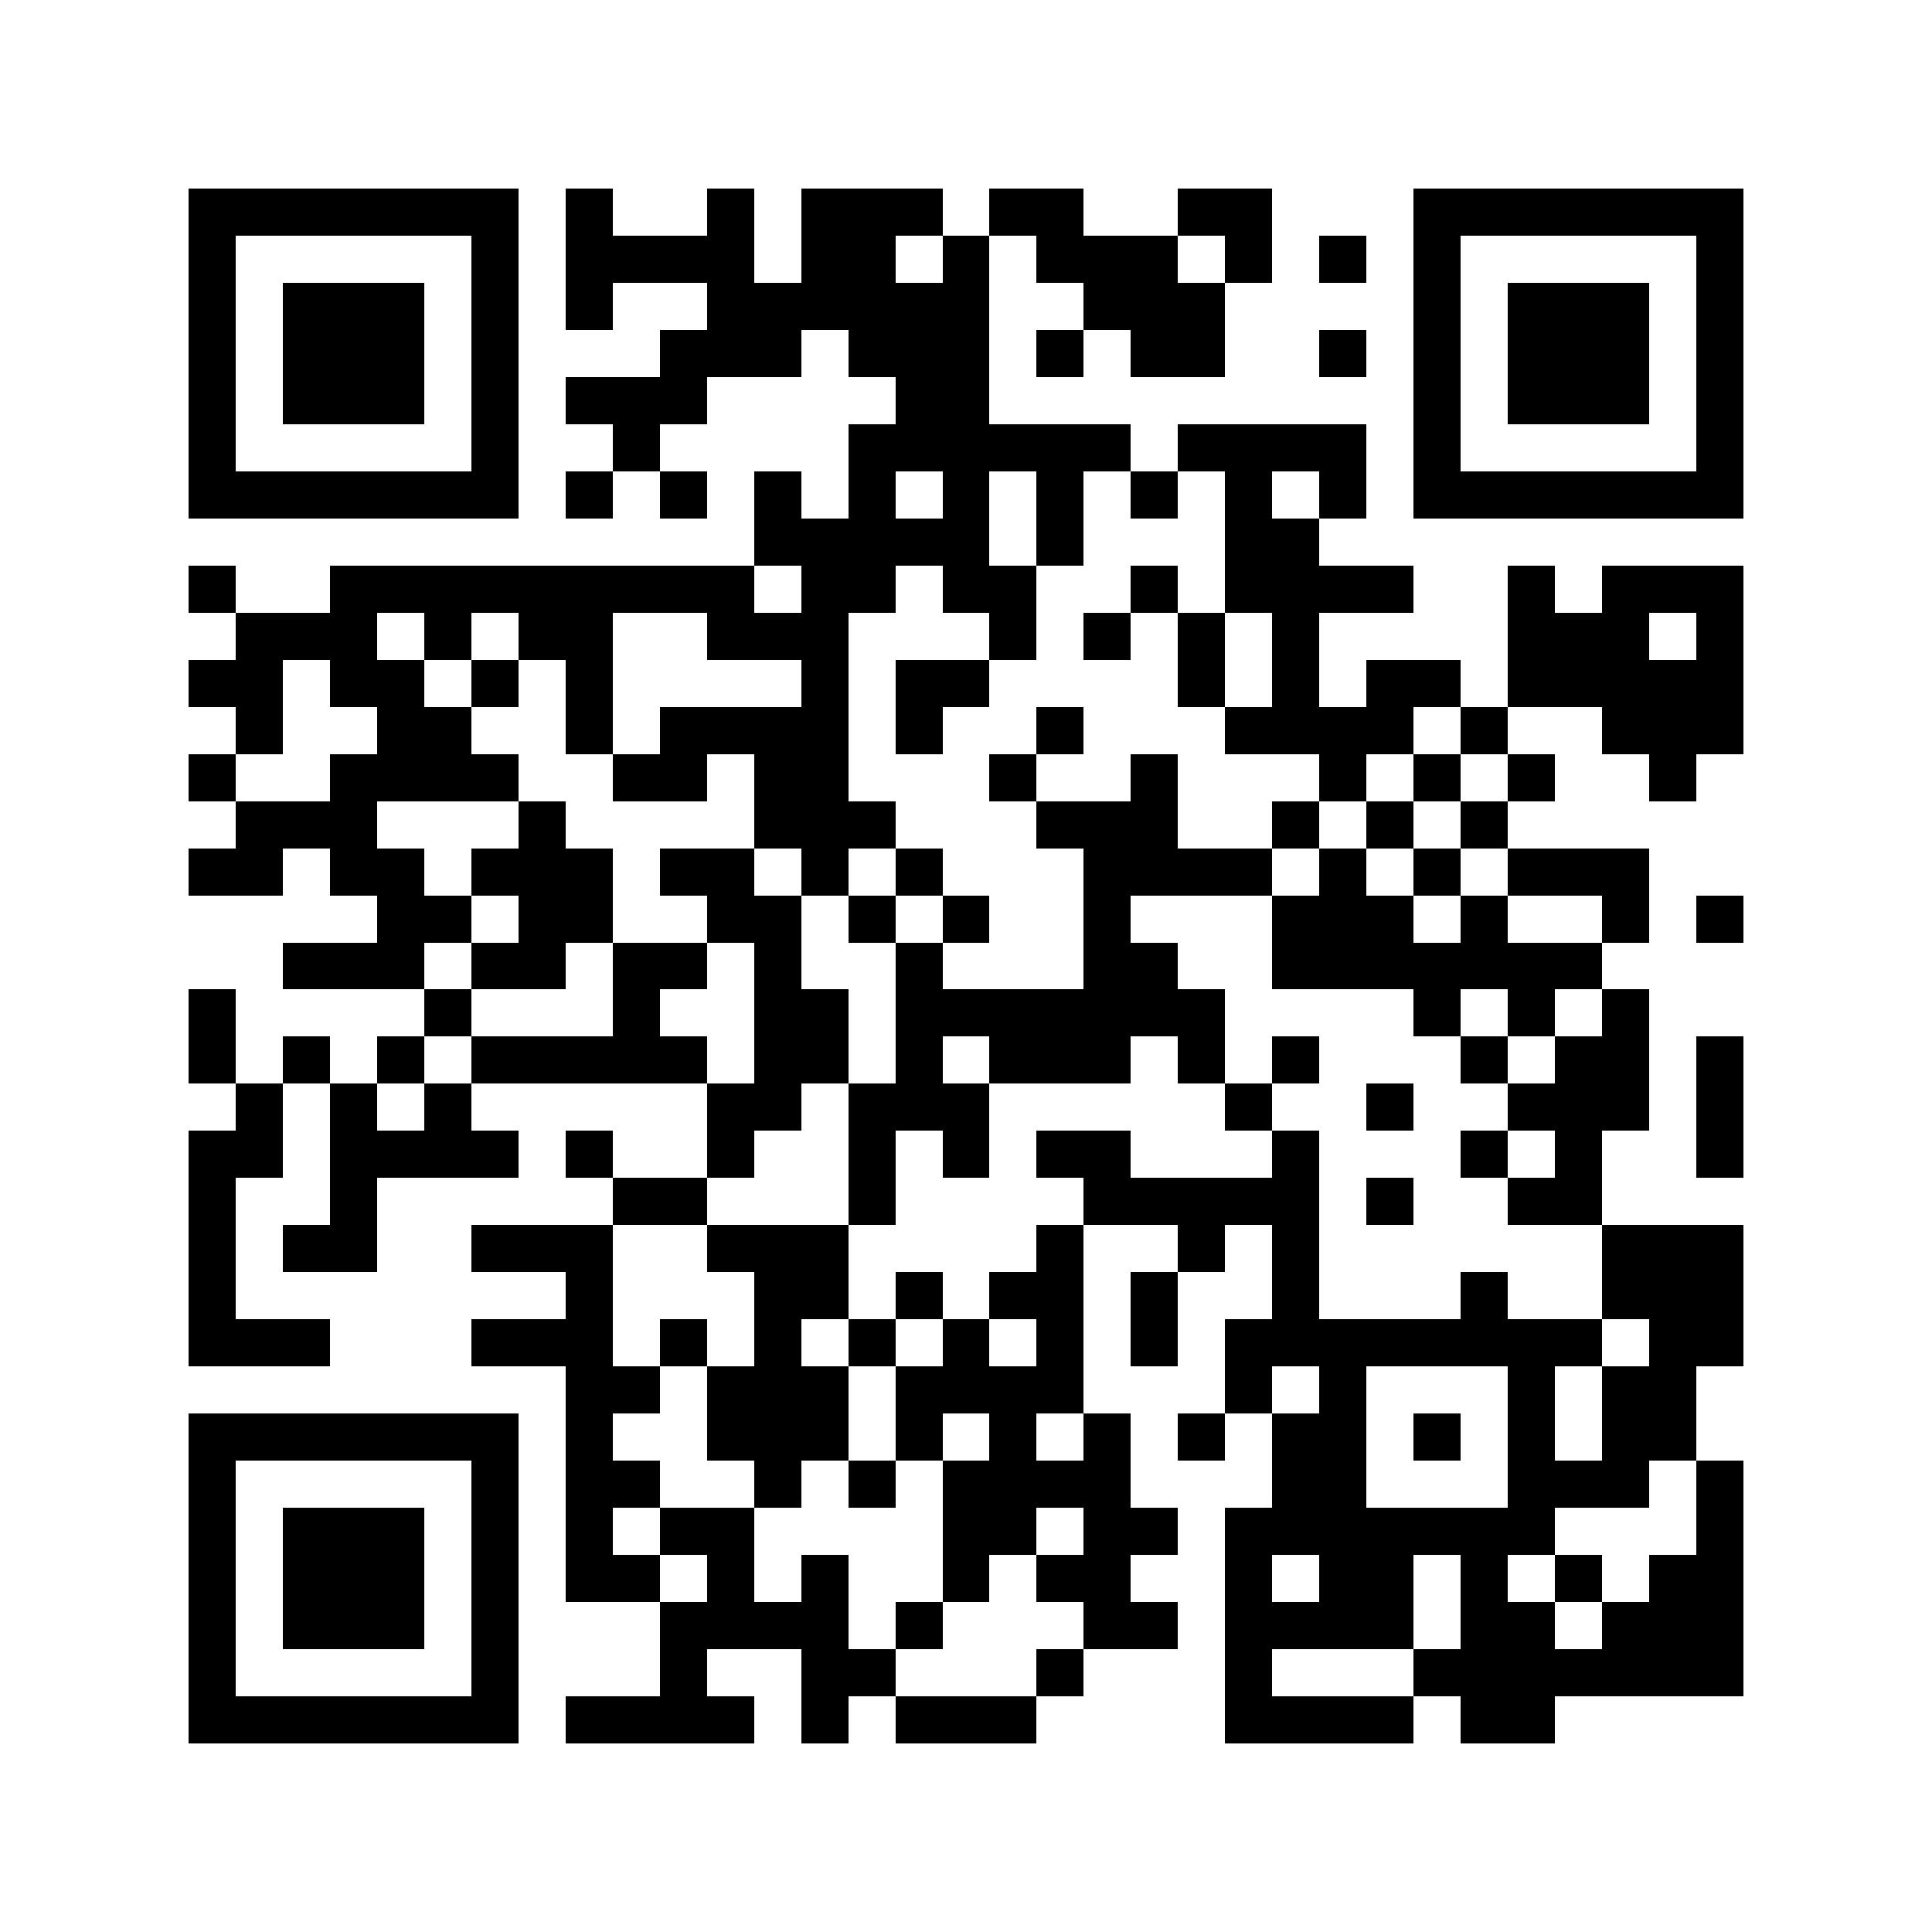
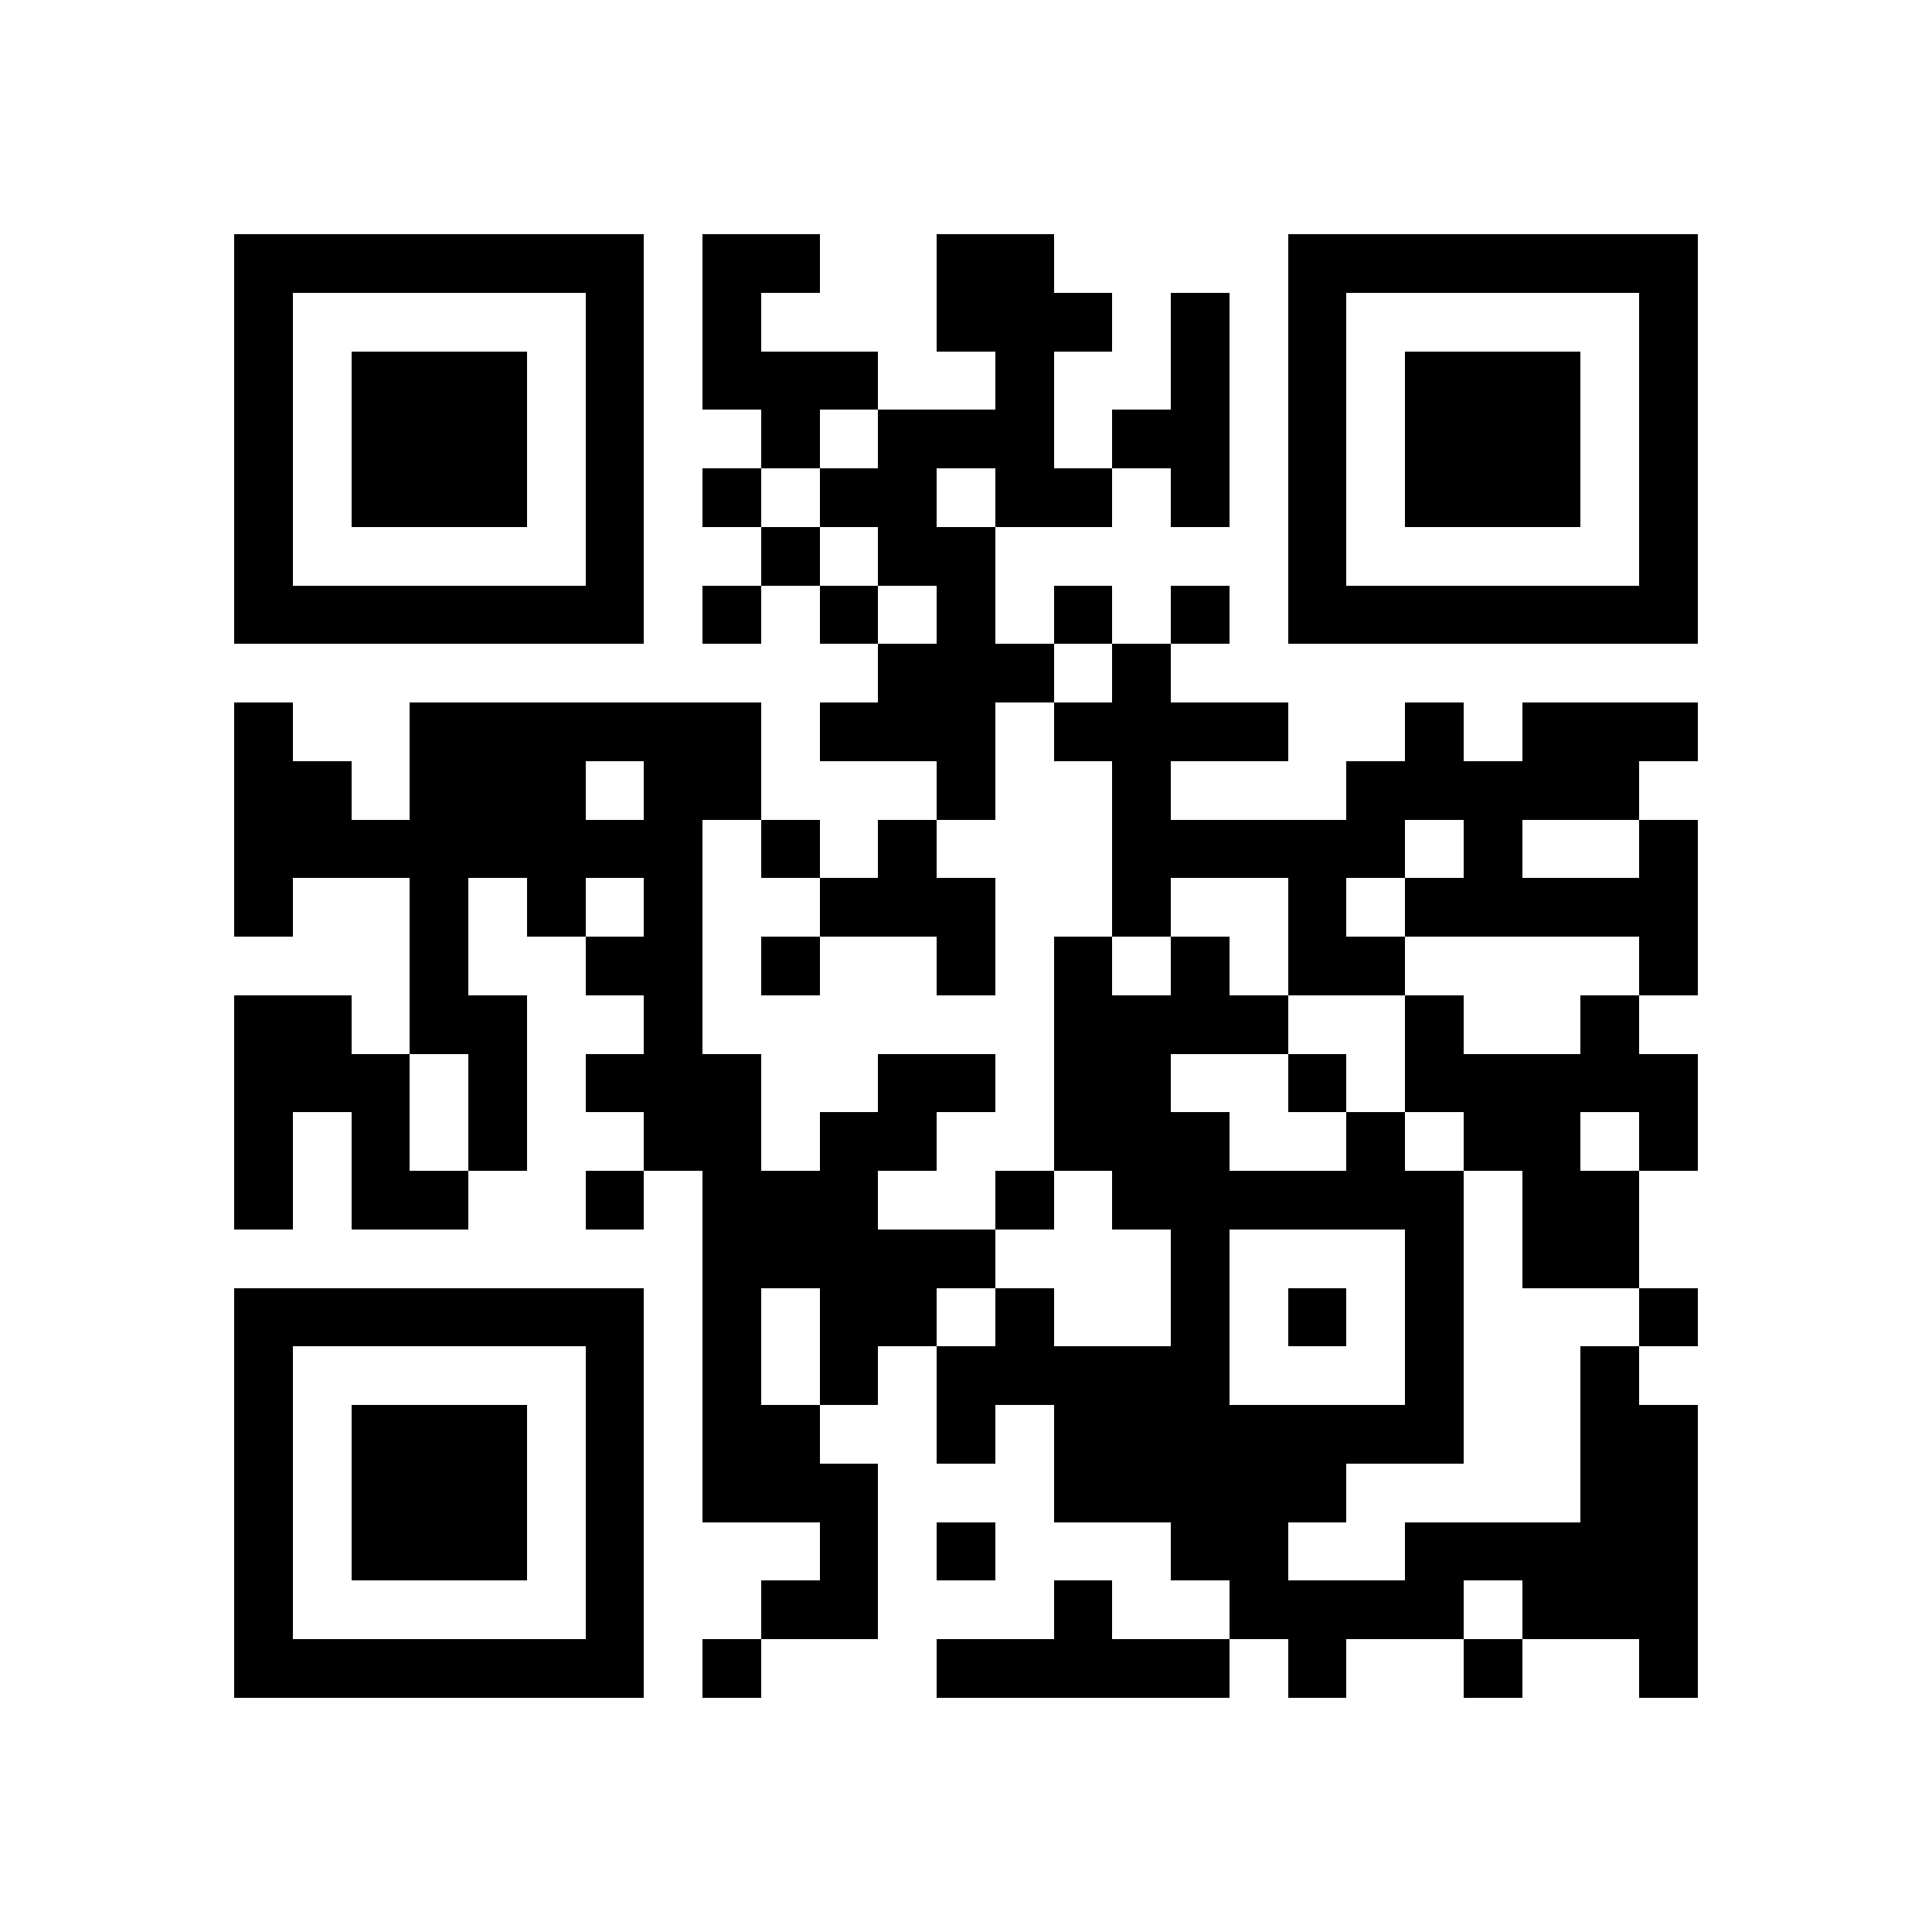
- <svg xmlns="http://www.w3.org/2000/svg" viewBox="0 0 41 41" shape-rendering="crispEdges">
-   <path fill="#ffffff" d="M0 0h41v41H0z" />
-   <path stroke="#000000" d="M4 4.5h7m1 0h1m2 0h1m1 0h3m1 0h2m2 0h2m3 0h7M4 5.5h1m5 0h1m1 0h4m1 0h2m1 0h1m1 0h3m1 0h1m1 0h1m1 0h1m5 0h1M4 6.5h1m1 0h3m1 0h1m1 0h1m2 0h6m2 0h3m4 0h1m1 0h3m1 0h1M4 7.5h1m1 0h3m1 0h1m3 0h3m1 0h3m1 0h1m1 0h2m2 0h1m1 0h1m1 0h3m1 0h1M4 8.5h1m1 0h3m1 0h1m1 0h3m4 0h2m9 0h1m1 0h3m1 0h1M4 9.5h1m5 0h1m2 0h1m4 0h6m1 0h4m1 0h1m5 0h1M4 10.5h7m1 0h1m1 0h1m1 0h1m1 0h1m1 0h1m1 0h1m1 0h1m1 0h1m1 0h1m1 0h7M16 11.5h5m1 0h1m3 0h2M4 12.5h1m2 0h9m1 0h2m1 0h2m2 0h1m1 0h4m2 0h1m1 0h3M5 13.5h3m1 0h1m1 0h2m2 0h3m3 0h1m1 0h1m1 0h1m1 0h1m4 0h3m1 0h1M4 14.5h2m1 0h2m1 0h1m1 0h1m4 0h1m1 0h2m4 0h1m1 0h1m1 0h2m1 0h5M5 15.5h1m2 0h2m2 0h1m1 0h4m1 0h1m2 0h1m3 0h4m1 0h1m2 0h3M4 16.5h1m2 0h4m2 0h2m1 0h2m3 0h1m2 0h1m3 0h1m1 0h1m1 0h1m2 0h1M5 17.5h3m3 0h1m4 0h3m3 0h3m2 0h1m1 0h1m1 0h1M4 18.5h2m1 0h2m1 0h3m1 0h2m1 0h1m1 0h1m3 0h4m1 0h1m1 0h1m1 0h3M8 19.5h2m1 0h2m2 0h2m1 0h1m1 0h1m2 0h1m3 0h3m1 0h1m2 0h1m1 0h1M6 20.5h3m1 0h2m1 0h2m1 0h1m2 0h1m3 0h2m2 0h7M4 21.5h1m4 0h1m3 0h1m2 0h2m1 0h7m4 0h1m1 0h1m1 0h1M4 22.5h1m1 0h1m1 0h1m1 0h5m1 0h2m1 0h1m1 0h3m1 0h1m1 0h1m3 0h1m1 0h2m1 0h1M5 23.5h1m1 0h1m1 0h1m5 0h2m1 0h3m5 0h1m2 0h1m2 0h3m1 0h1M4 24.5h2m1 0h4m1 0h1m2 0h1m2 0h1m1 0h1m1 0h2m3 0h1m3 0h1m1 0h1m2 0h1M4 25.5h1m2 0h1m5 0h2m3 0h1m4 0h5m1 0h1m2 0h2M4 26.5h1m1 0h2m2 0h3m2 0h3m4 0h1m2 0h1m1 0h1m6 0h3M4 27.5h1m7 0h1m3 0h2m1 0h1m1 0h2m1 0h1m2 0h1m3 0h1m2 0h3M4 28.5h3m3 0h3m1 0h1m1 0h1m1 0h1m1 0h1m1 0h1m1 0h1m1 0h8m1 0h2M12 29.5h2m1 0h3m1 0h4m3 0h1m1 0h1m3 0h1m1 0h2M4 30.5h7m1 0h1m2 0h3m1 0h1m1 0h1m1 0h1m1 0h1m1 0h2m1 0h1m1 0h1m1 0h2M4 31.5h1m5 0h1m1 0h2m2 0h1m1 0h1m1 0h4m3 0h2m3 0h3m1 0h1M4 32.5h1m1 0h3m1 0h1m1 0h1m1 0h2m4 0h2m1 0h2m1 0h7m3 0h1M4 33.5h1m1 0h3m1 0h1m1 0h2m1 0h1m1 0h1m2 0h1m1 0h2m2 0h1m1 0h2m1 0h1m1 0h1m1 0h2M4 34.5h1m1 0h3m1 0h1m3 0h4m1 0h1m3 0h2m1 0h4m1 0h2m1 0h3M4 35.5h1m5 0h1m3 0h1m2 0h2m3 0h1m3 0h1m3 0h7M4 36.5h7m1 0h4m1 0h1m1 0h3m4 0h4m1 0h2" />
+ <svg xmlns="http://www.w3.org/2000/svg" viewBox="0 0 33 33" shape-rendering="crispEdges">
+   <path fill="#ffffff" d="M0 0h33v33H0z" />
+   <path stroke="#000000" d="M4 4.5h7m1 0h2m2 0h2m4 0h7M4 5.5h1m5 0h1m1 0h1m3 0h3m1 0h1m1 0h1m5 0h1M4 6.5h1m1 0h3m1 0h1m1 0h3m2 0h1m2 0h1m1 0h1m1 0h3m1 0h1M4 7.5h1m1 0h3m1 0h1m2 0h1m1 0h3m1 0h2m1 0h1m1 0h3m1 0h1M4 8.5h1m1 0h3m1 0h1m1 0h1m1 0h2m1 0h2m1 0h1m1 0h1m1 0h3m1 0h1M4 9.5h1m5 0h1m2 0h1m1 0h2m5 0h1m5 0h1M4 10.5h7m1 0h1m1 0h1m1 0h1m1 0h1m1 0h1m1 0h7M15 11.5h3m1 0h1M4 12.5h1m2 0h6m1 0h3m1 0h4m2 0h1m1 0h3M4 13.5h2m1 0h3m1 0h2m3 0h1m2 0h1m3 0h5M4 14.5h8m1 0h1m1 0h1m3 0h5m1 0h1m2 0h1M4 15.5h1m2 0h1m1 0h1m1 0h1m2 0h3m2 0h1m2 0h1m1 0h5M7 16.5h1m2 0h2m1 0h1m2 0h1m1 0h1m1 0h1m1 0h2m4 0h1M4 17.5h2m1 0h2m2 0h1m6 0h4m2 0h1m2 0h1M4 18.5h3m1 0h1m1 0h3m2 0h2m1 0h2m2 0h1m1 0h5M4 19.5h1m1 0h1m1 0h1m2 0h2m1 0h2m2 0h3m2 0h1m1 0h2m1 0h1M4 20.5h1m1 0h2m2 0h1m1 0h3m2 0h1m1 0h6m1 0h2M12 21.5h5m3 0h1m3 0h1m1 0h2M4 22.5h7m1 0h1m1 0h2m1 0h1m2 0h1m1 0h1m1 0h1m3 0h1M4 23.5h1m5 0h1m1 0h1m1 0h1m1 0h5m3 0h1m2 0h1M4 24.5h1m1 0h3m1 0h1m1 0h2m2 0h1m1 0h7m2 0h2M4 25.5h1m1 0h3m1 0h1m1 0h3m3 0h5m4 0h2M4 26.5h1m1 0h3m1 0h1m3 0h1m1 0h1m3 0h2m2 0h5M4 27.5h1m5 0h1m2 0h2m3 0h1m2 0h4m1 0h3M4 28.5h7m1 0h1m3 0h5m1 0h1m2 0h1m2 0h1" />
</svg>
